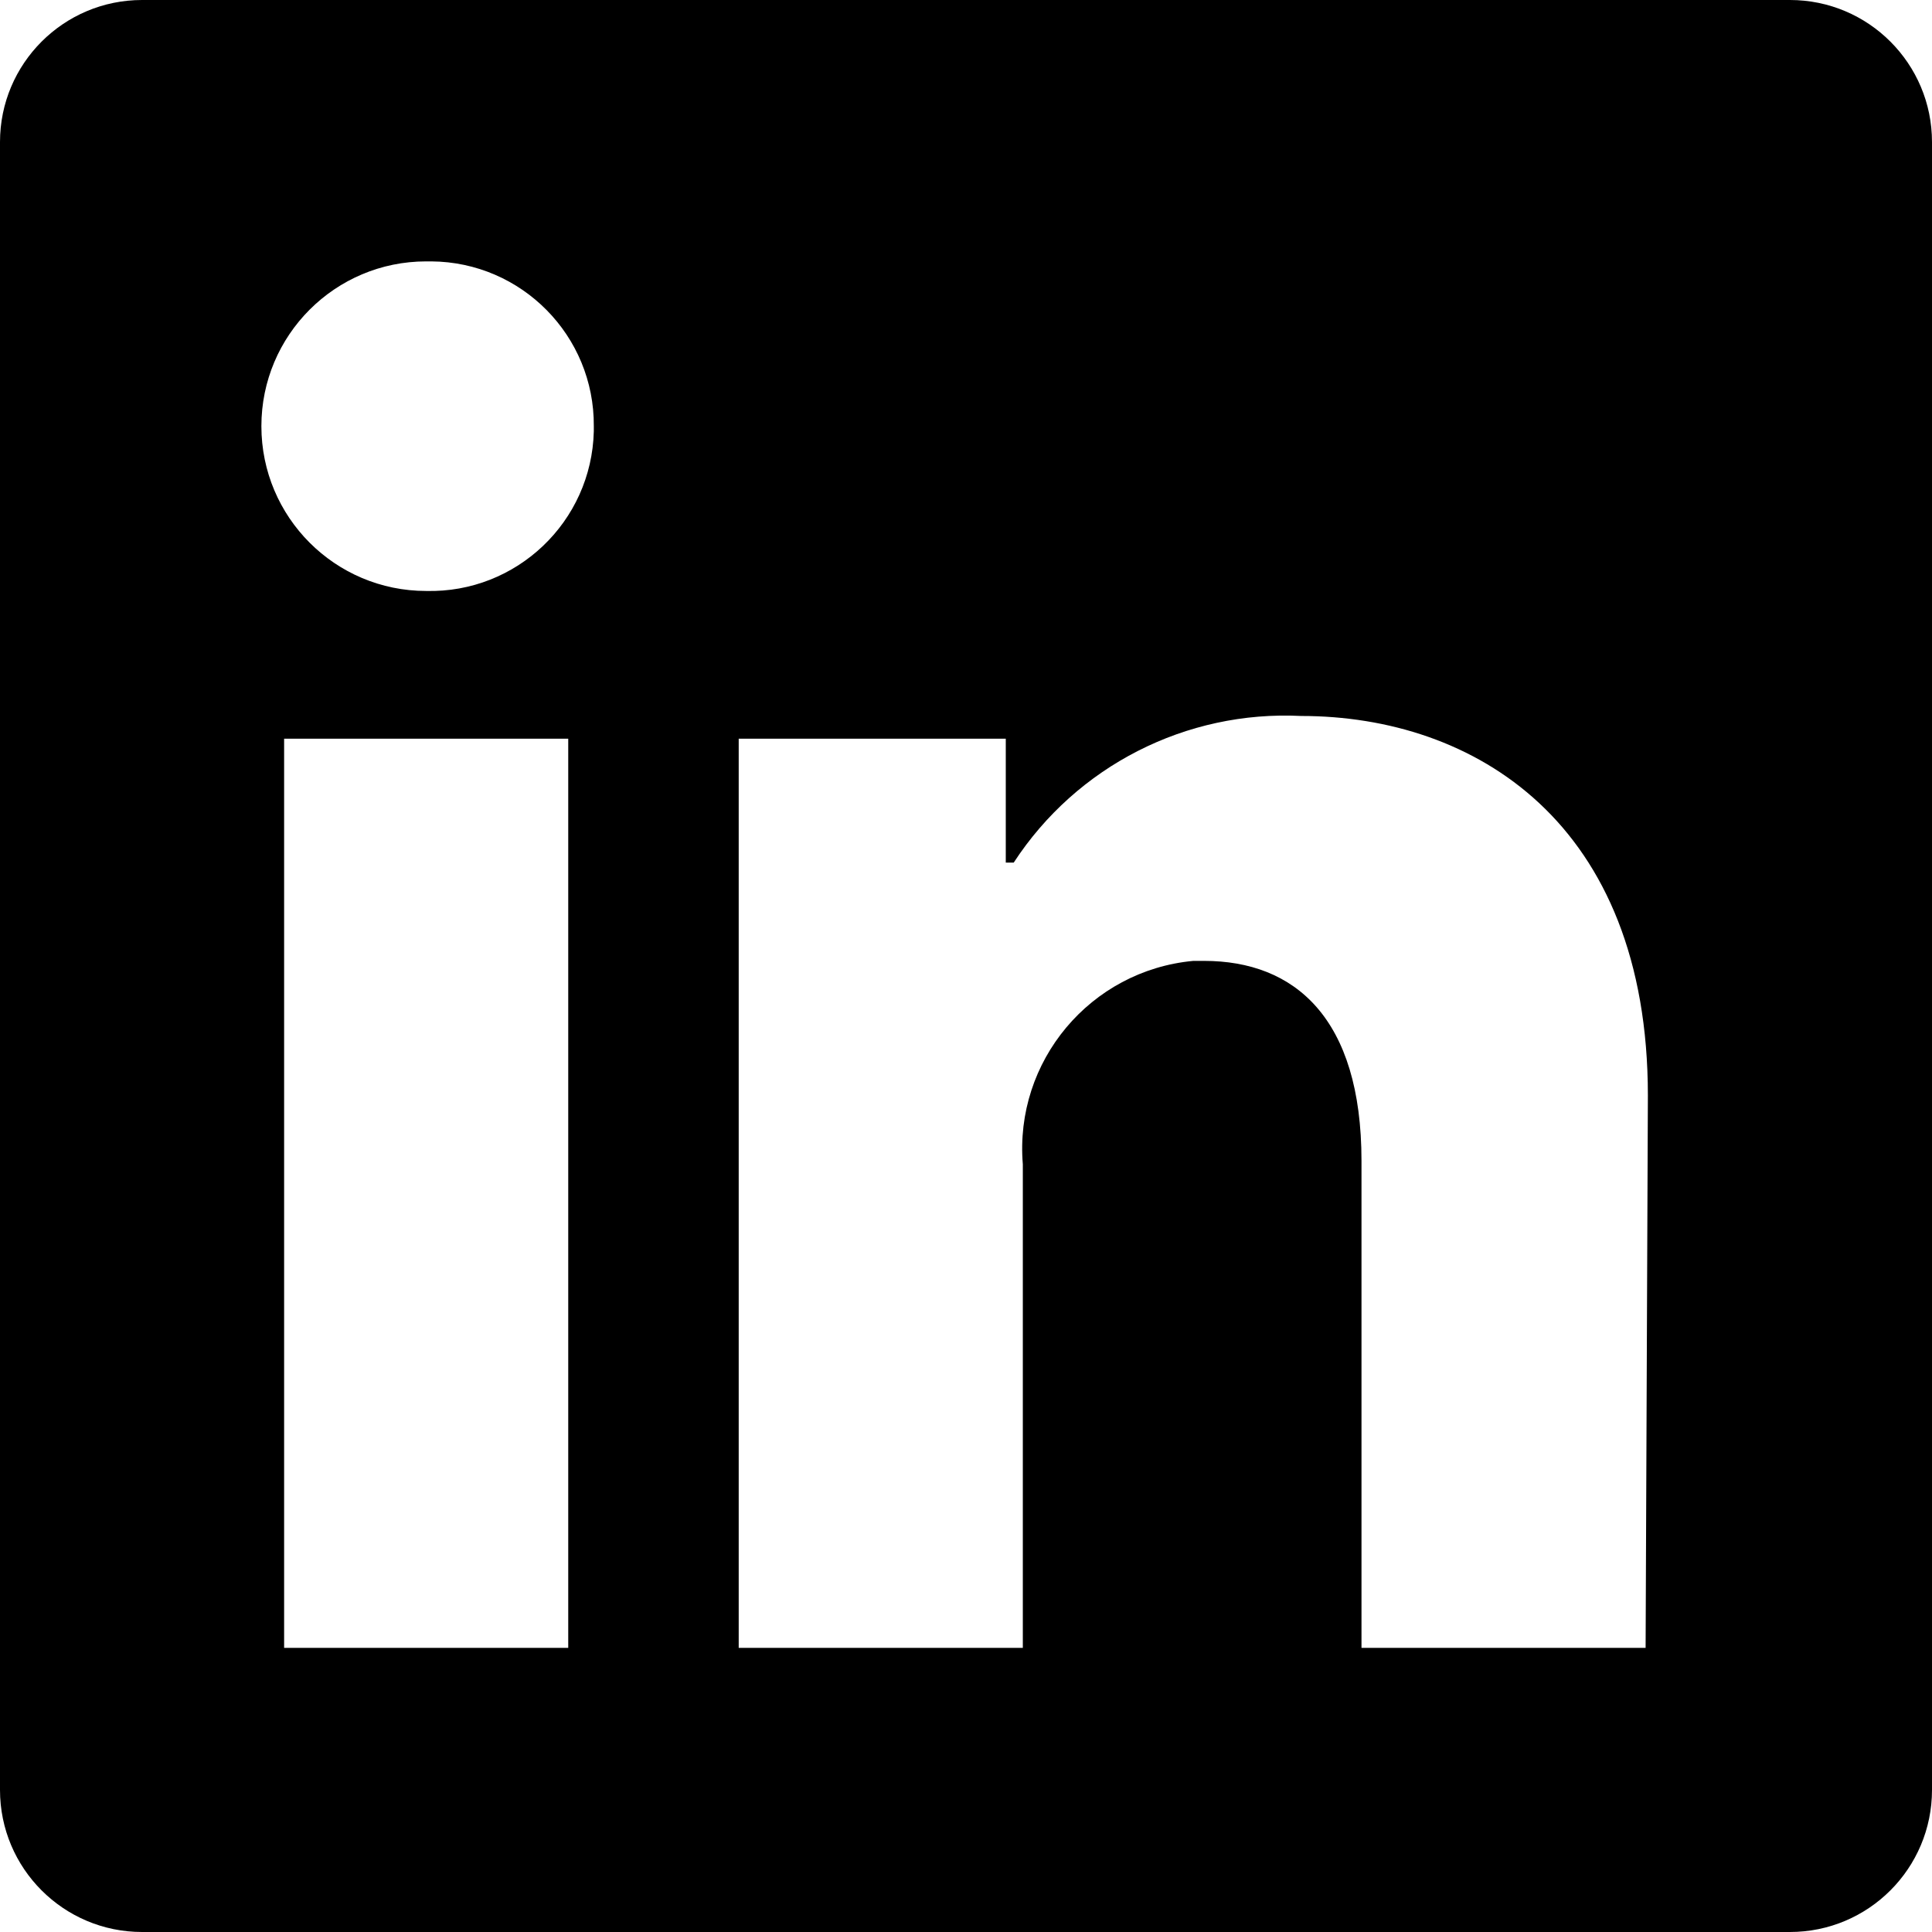
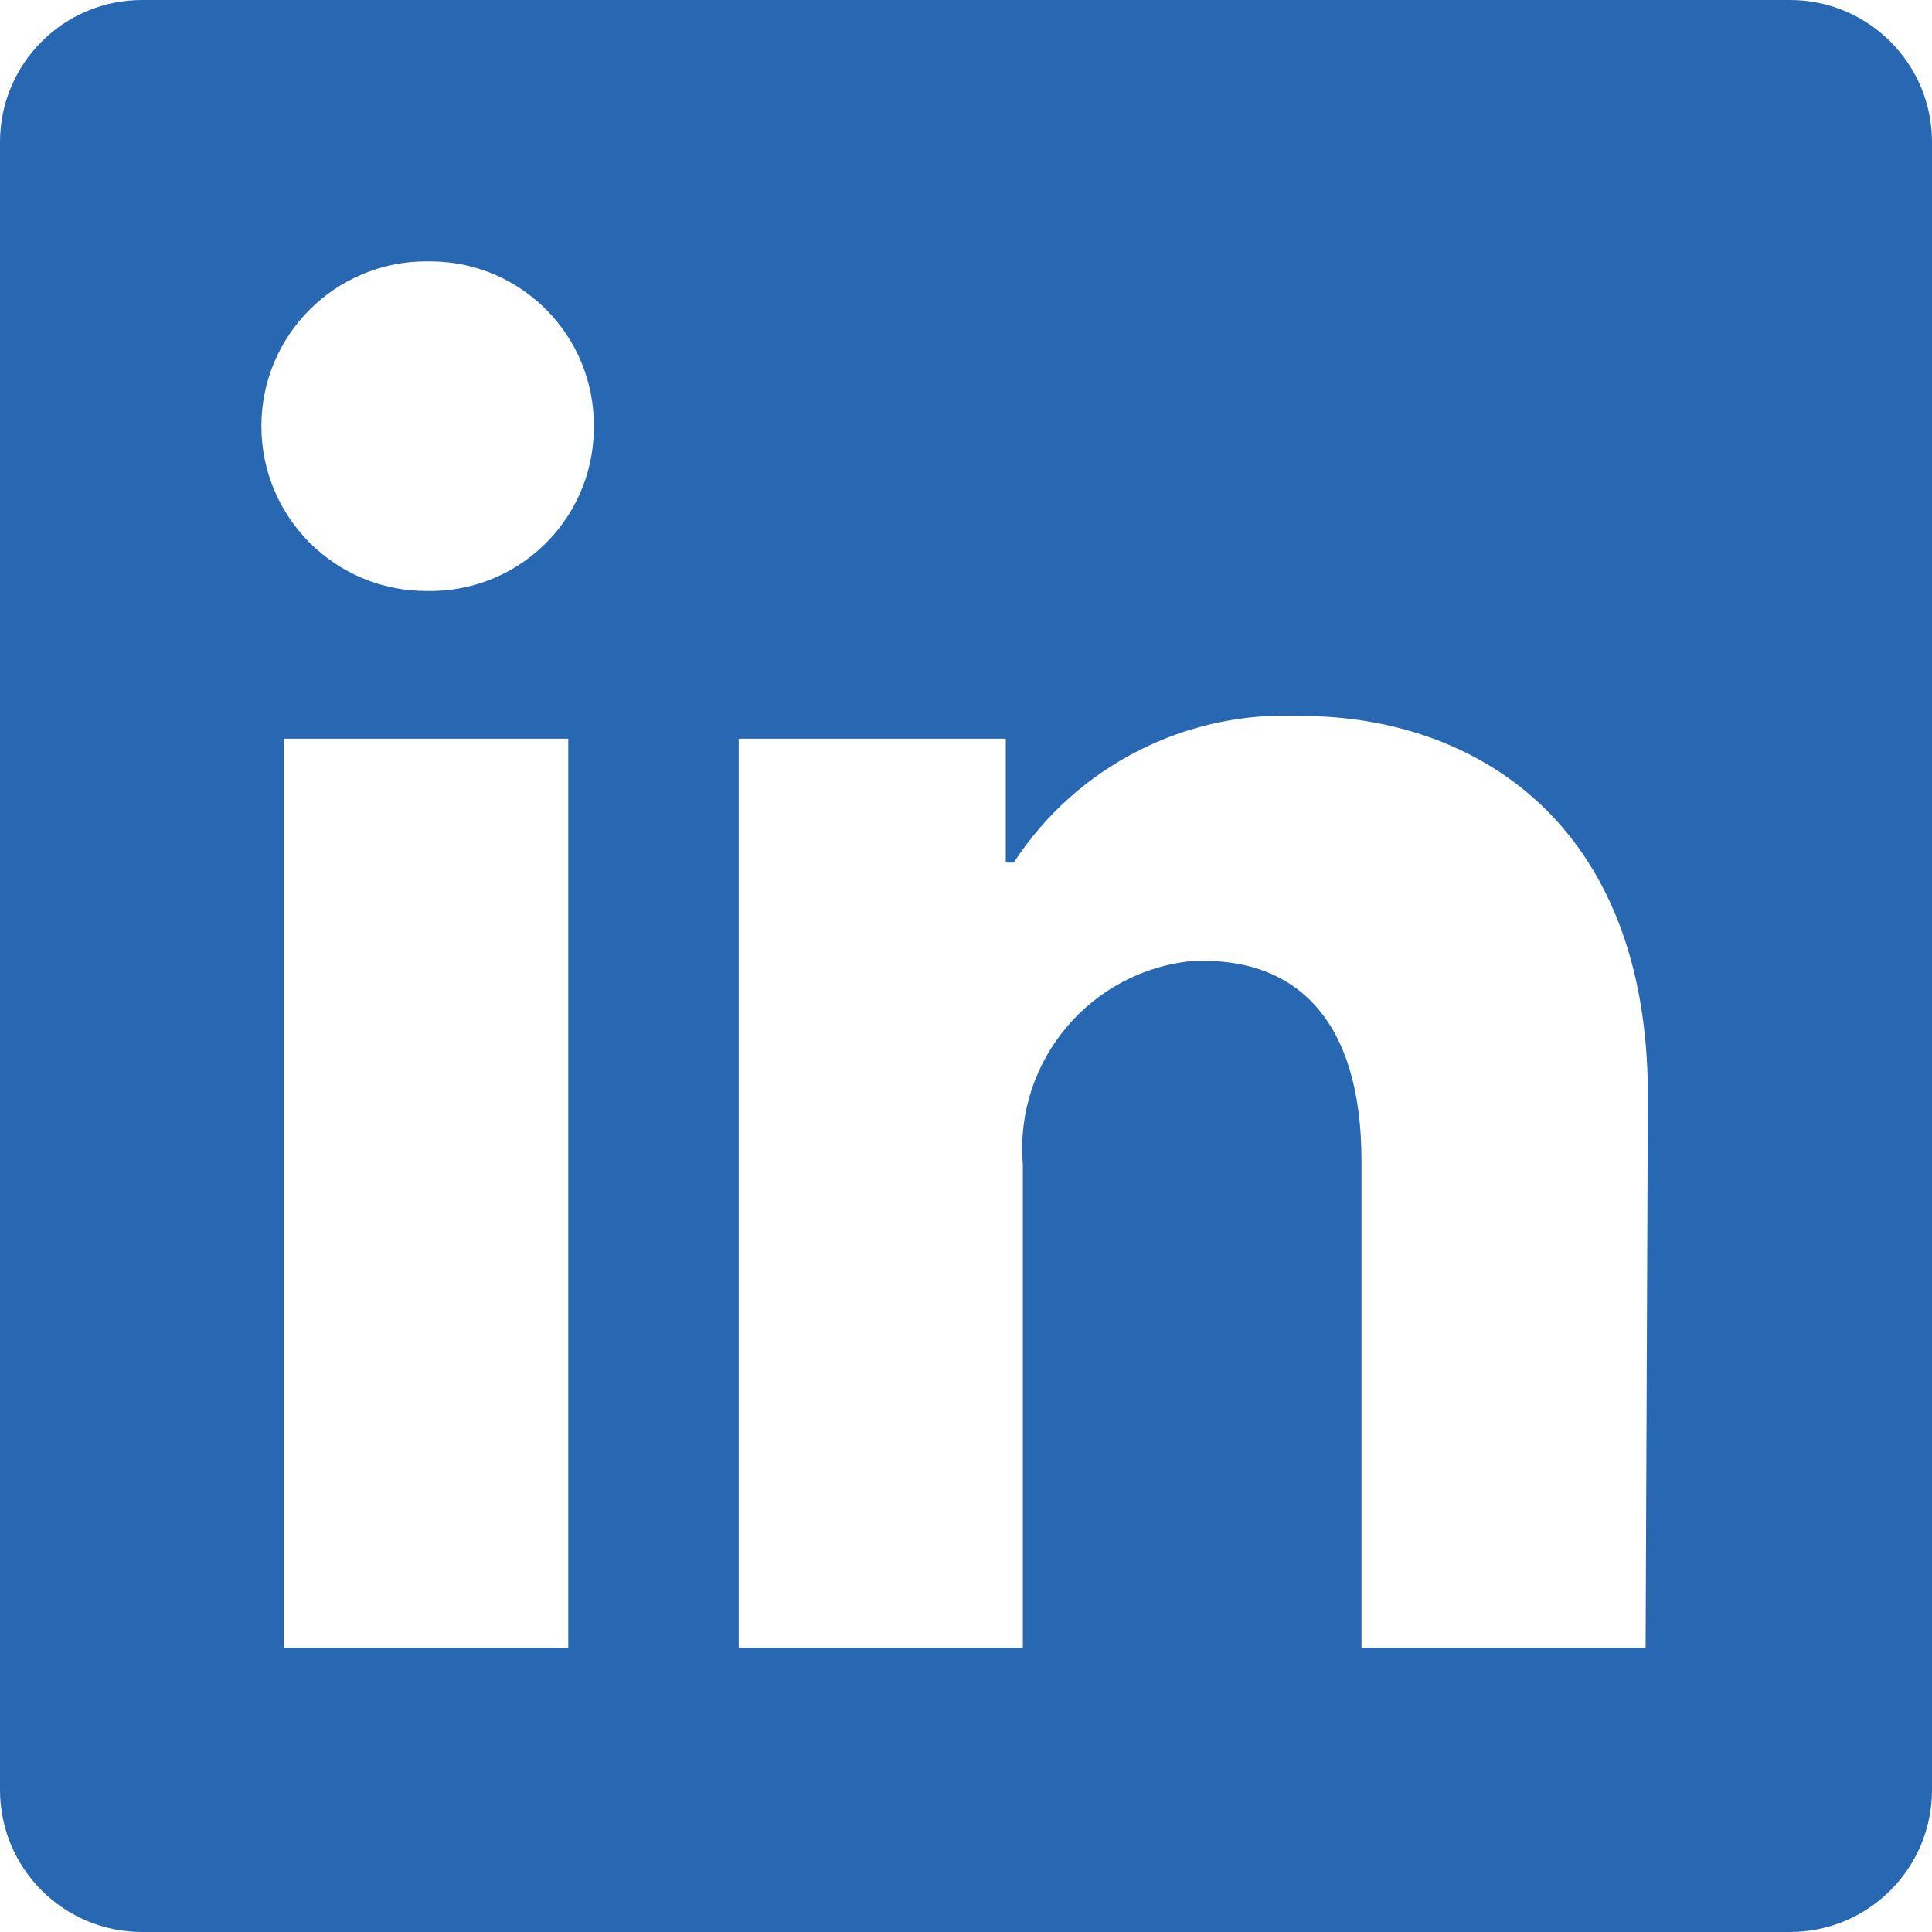
<svg xmlns="http://www.w3.org/2000/svg" width="34" height="34" viewBox="0 0 34 34" class="global-nav__logo">
  <g>
-     <path d="M34,2.5v29A2.5,2.5,0,0,1,31.5,34H2.5A2.5,2.5,0,0,1,0,31.5V2.5A2.5,2.5,0,0,1,2.5,0h29A2.5,2.5,0,0,1,34,2.5ZM10,13H5V29h5Zm.45-5.5A2.88,2.88,0,0,0,7.59,4.6H7.5a2.9,2.9,0,0,0,0,5.8h0a2.88,2.88,0,0,0,2.95-2.81ZM29,19.28c0-4.81-3.06-6.68-6.1-6.68a5.7,5.7,0,0,0-5.06,2.58H17.7V13H13V29h5V20.49a3.32,3.32,0,0,1,3-3.58h.19c1.59,0,2.77,1,2.77,3.52V29h5Z" fill="currentColor">
+     <path style="fill:#2867b2" d="M34,2.5v29A2.5,2.5,0,0,1,31.5,34H2.5A2.5,2.5,0,0,1,0,31.5V2.5A2.5,2.5,0,0,1,2.5,0h29A2.5,2.5,0,0,1,34,2.5ZM10,13H5V29h5Zm.45-5.5A2.88,2.88,0,0,0,7.59,4.6H7.5a2.9,2.9,0,0,0,0,5.8h0a2.88,2.88,0,0,0,2.95-2.81ZM29,19.28c0-4.81-3.06-6.68-6.1-6.68a5.7,5.7,0,0,0-5.06,2.58H17.7V13H13V29h5V20.49a3.32,3.32,0,0,1,3-3.58h.19c1.59,0,2.77,1,2.77,3.52V29h5Z" fill="currentColor">
		</path>
  </g>
</svg>
